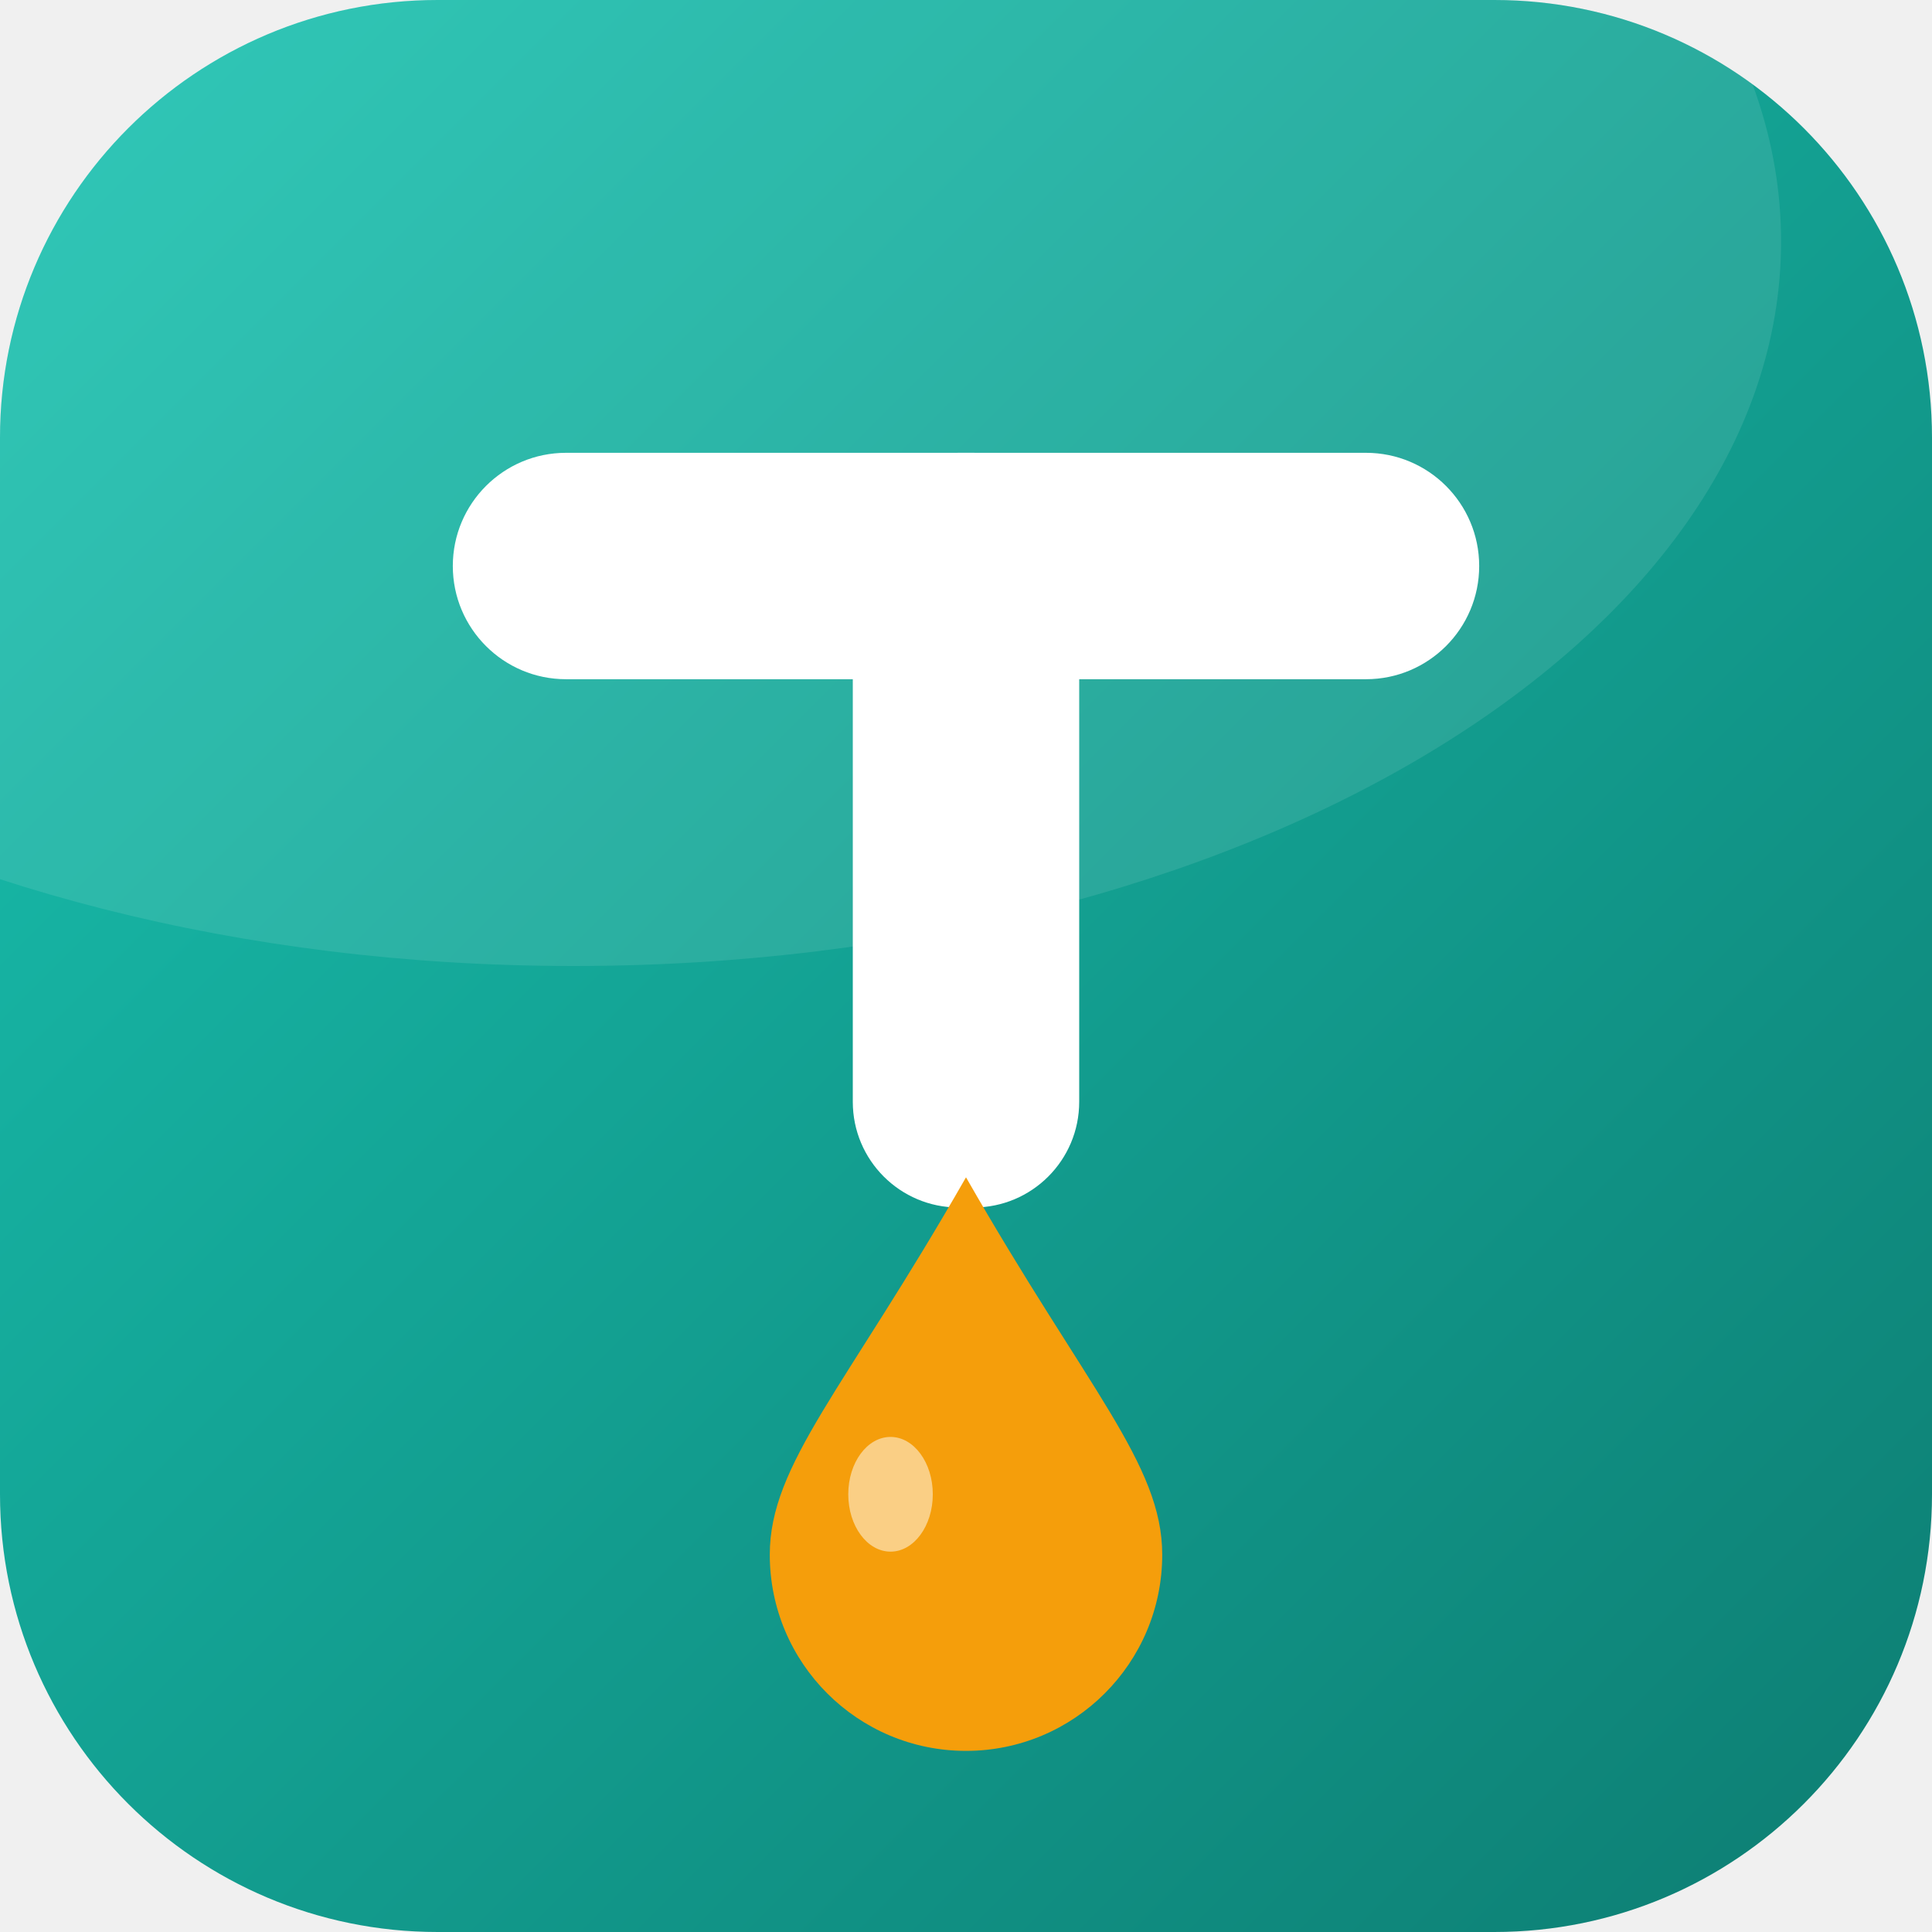
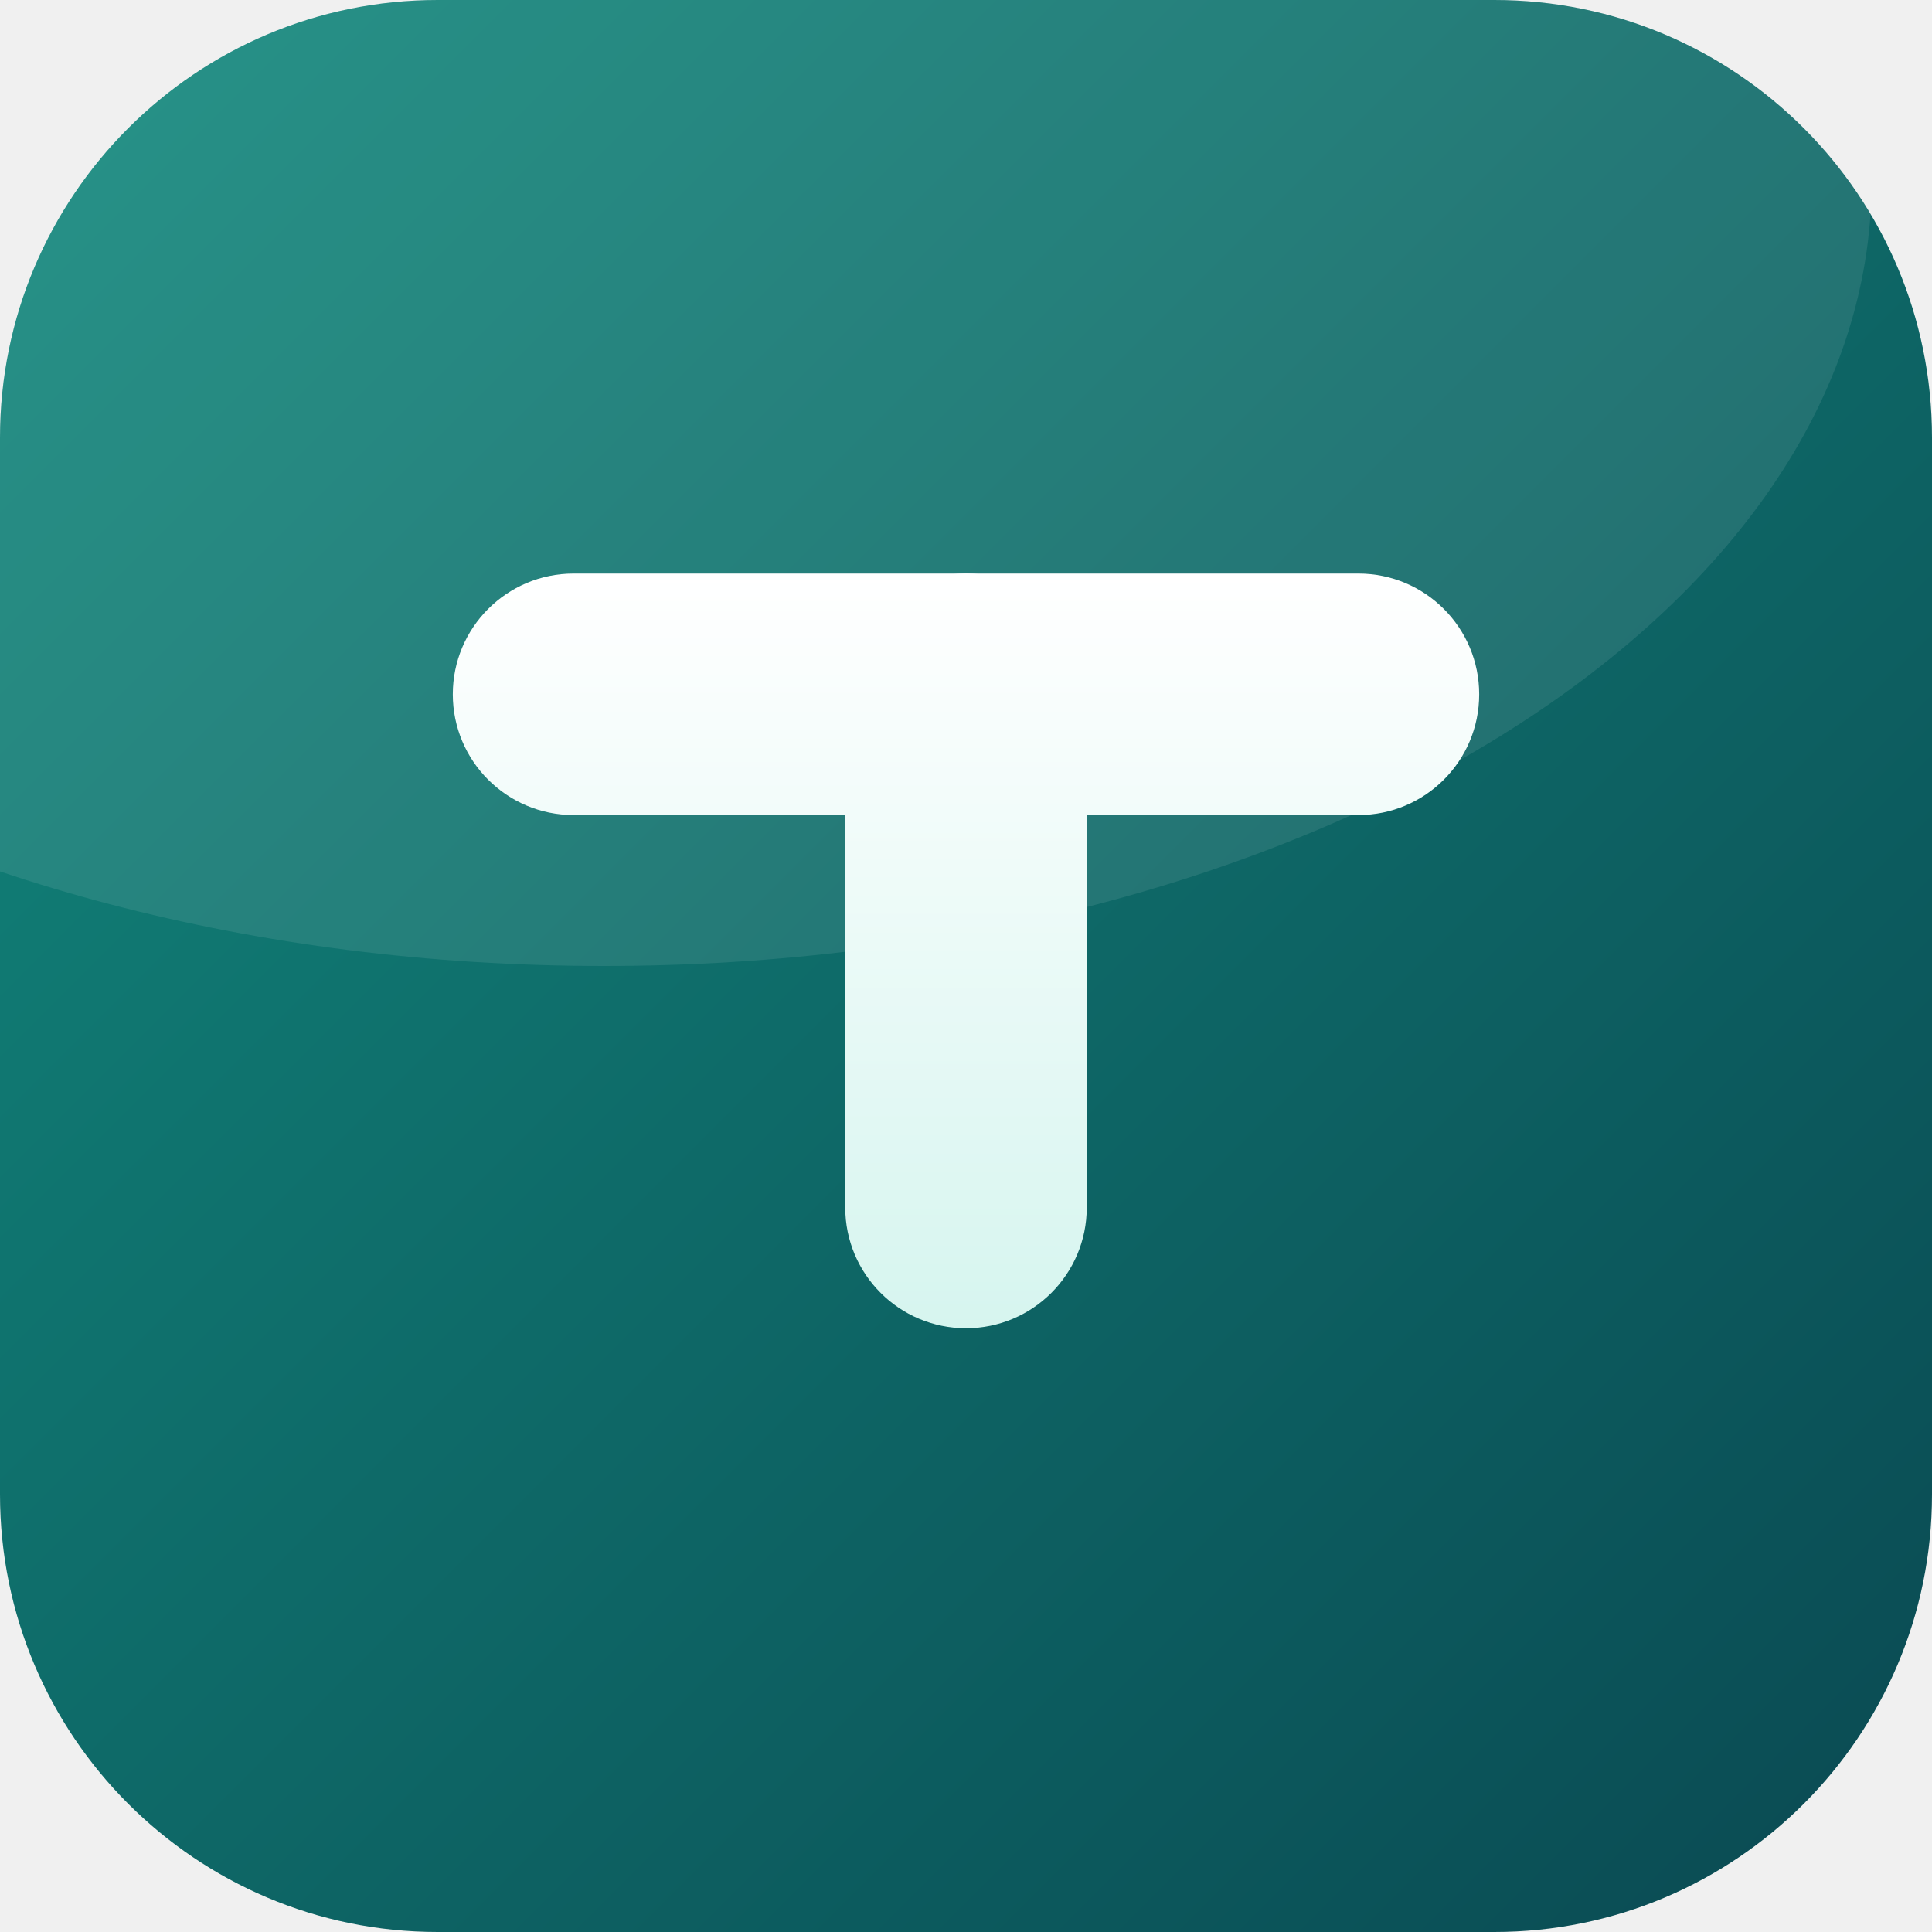
<svg xmlns="http://www.w3.org/2000/svg" width="128" height="128" viewBox="0 0 128 128">
  <defs>
    <linearGradient id="bg" x1="0" y1="0" x2="128" y2="128" gradientUnits="userSpaceOnUse">
-       <stop offset="0" stop-color="#19c3b1" />
-       <stop offset="1" stop-color="#0d7d72" />
+       <stop offset="0" stop-color="#12897d" />
+       <stop offset="1" stop-color="#0a4952" />
+     </linearGradient>
+     <linearGradient id="t" x1="0" y1="38" x2="0" y2="88" gradientUnits="userSpaceOnUse">
+       <stop offset="0" stop-color="#ffffff" />
+       <stop offset="1" stop-color="#d6f5ef" />
    </linearGradient>
    <clipPath id="round">
-       <rect x="0" y="0" width="128" height="128" rx="29" ry="29" />
+       <rect width="128" height="128" rx="29" />
    </clipPath>
  </defs>
  <g clip-path="url(#round)">
-     <rect x="0" y="0" width="128" height="128" fill="url(#bg)" />
-     <ellipse cx="38" cy="16" rx="80" ry="48" fill="#ffffff" opacity="0.10" />
+     <rect width="128" height="128" fill="url(#bg)" />
+     <ellipse cx="40" cy="12" rx="84" ry="52" fill="#ffffff" opacity="0.09" />
  </g>
-   <rect x="30" y="30" width="68" height="15" rx="7.5" fill="#ffffff" />
-   <rect x="56.5" y="30" width="15" height="50" rx="7" fill="#ffffff" />
-   <path d="M64 78 C 72 92 77 97 77 103 A 13 13 0 1 1 51 103 C 51 97 56 92 64 78 Z" fill="#f59e0b" />
-   <ellipse cx="59" cy="99" rx="2.8" ry="3.8" fill="#ffffff" opacity="0.5" />
+   <rect x="30" y="38" width="68" height="16" rx="8" fill="url(#t)" />
+   <rect x="56" y="38" width="16" height="50" rx="8" fill="url(#t)" />
</svg>
